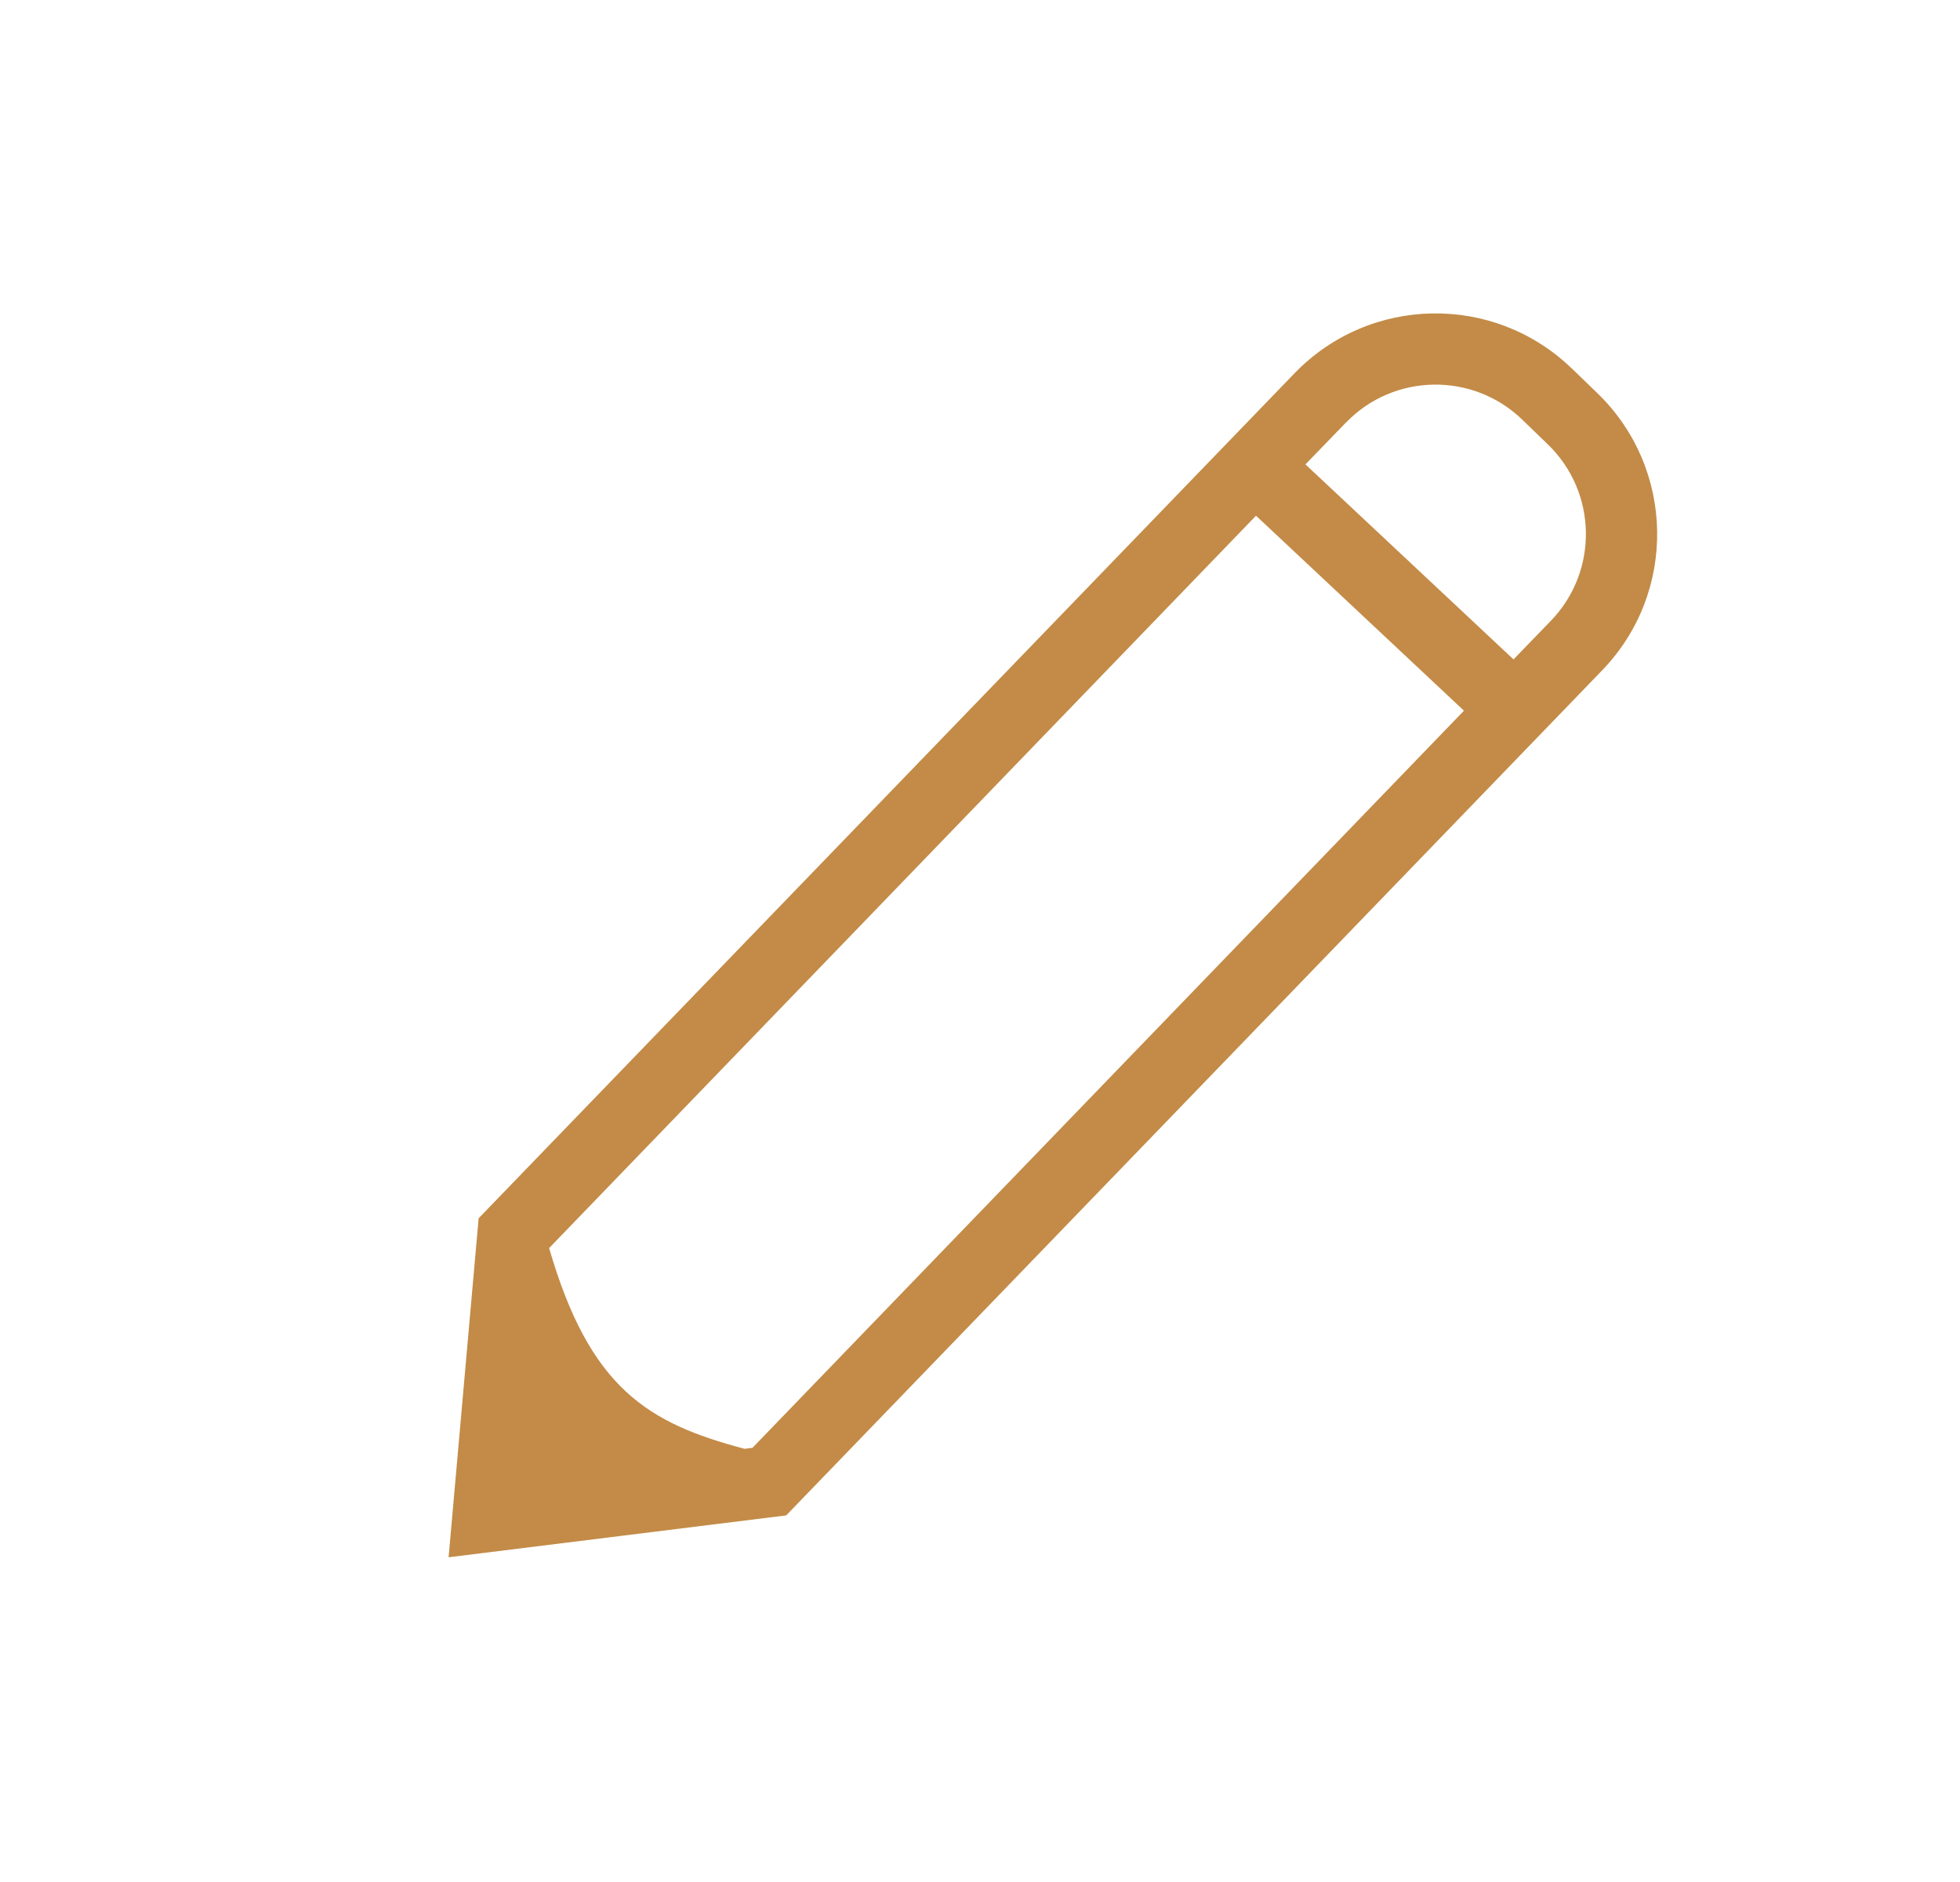
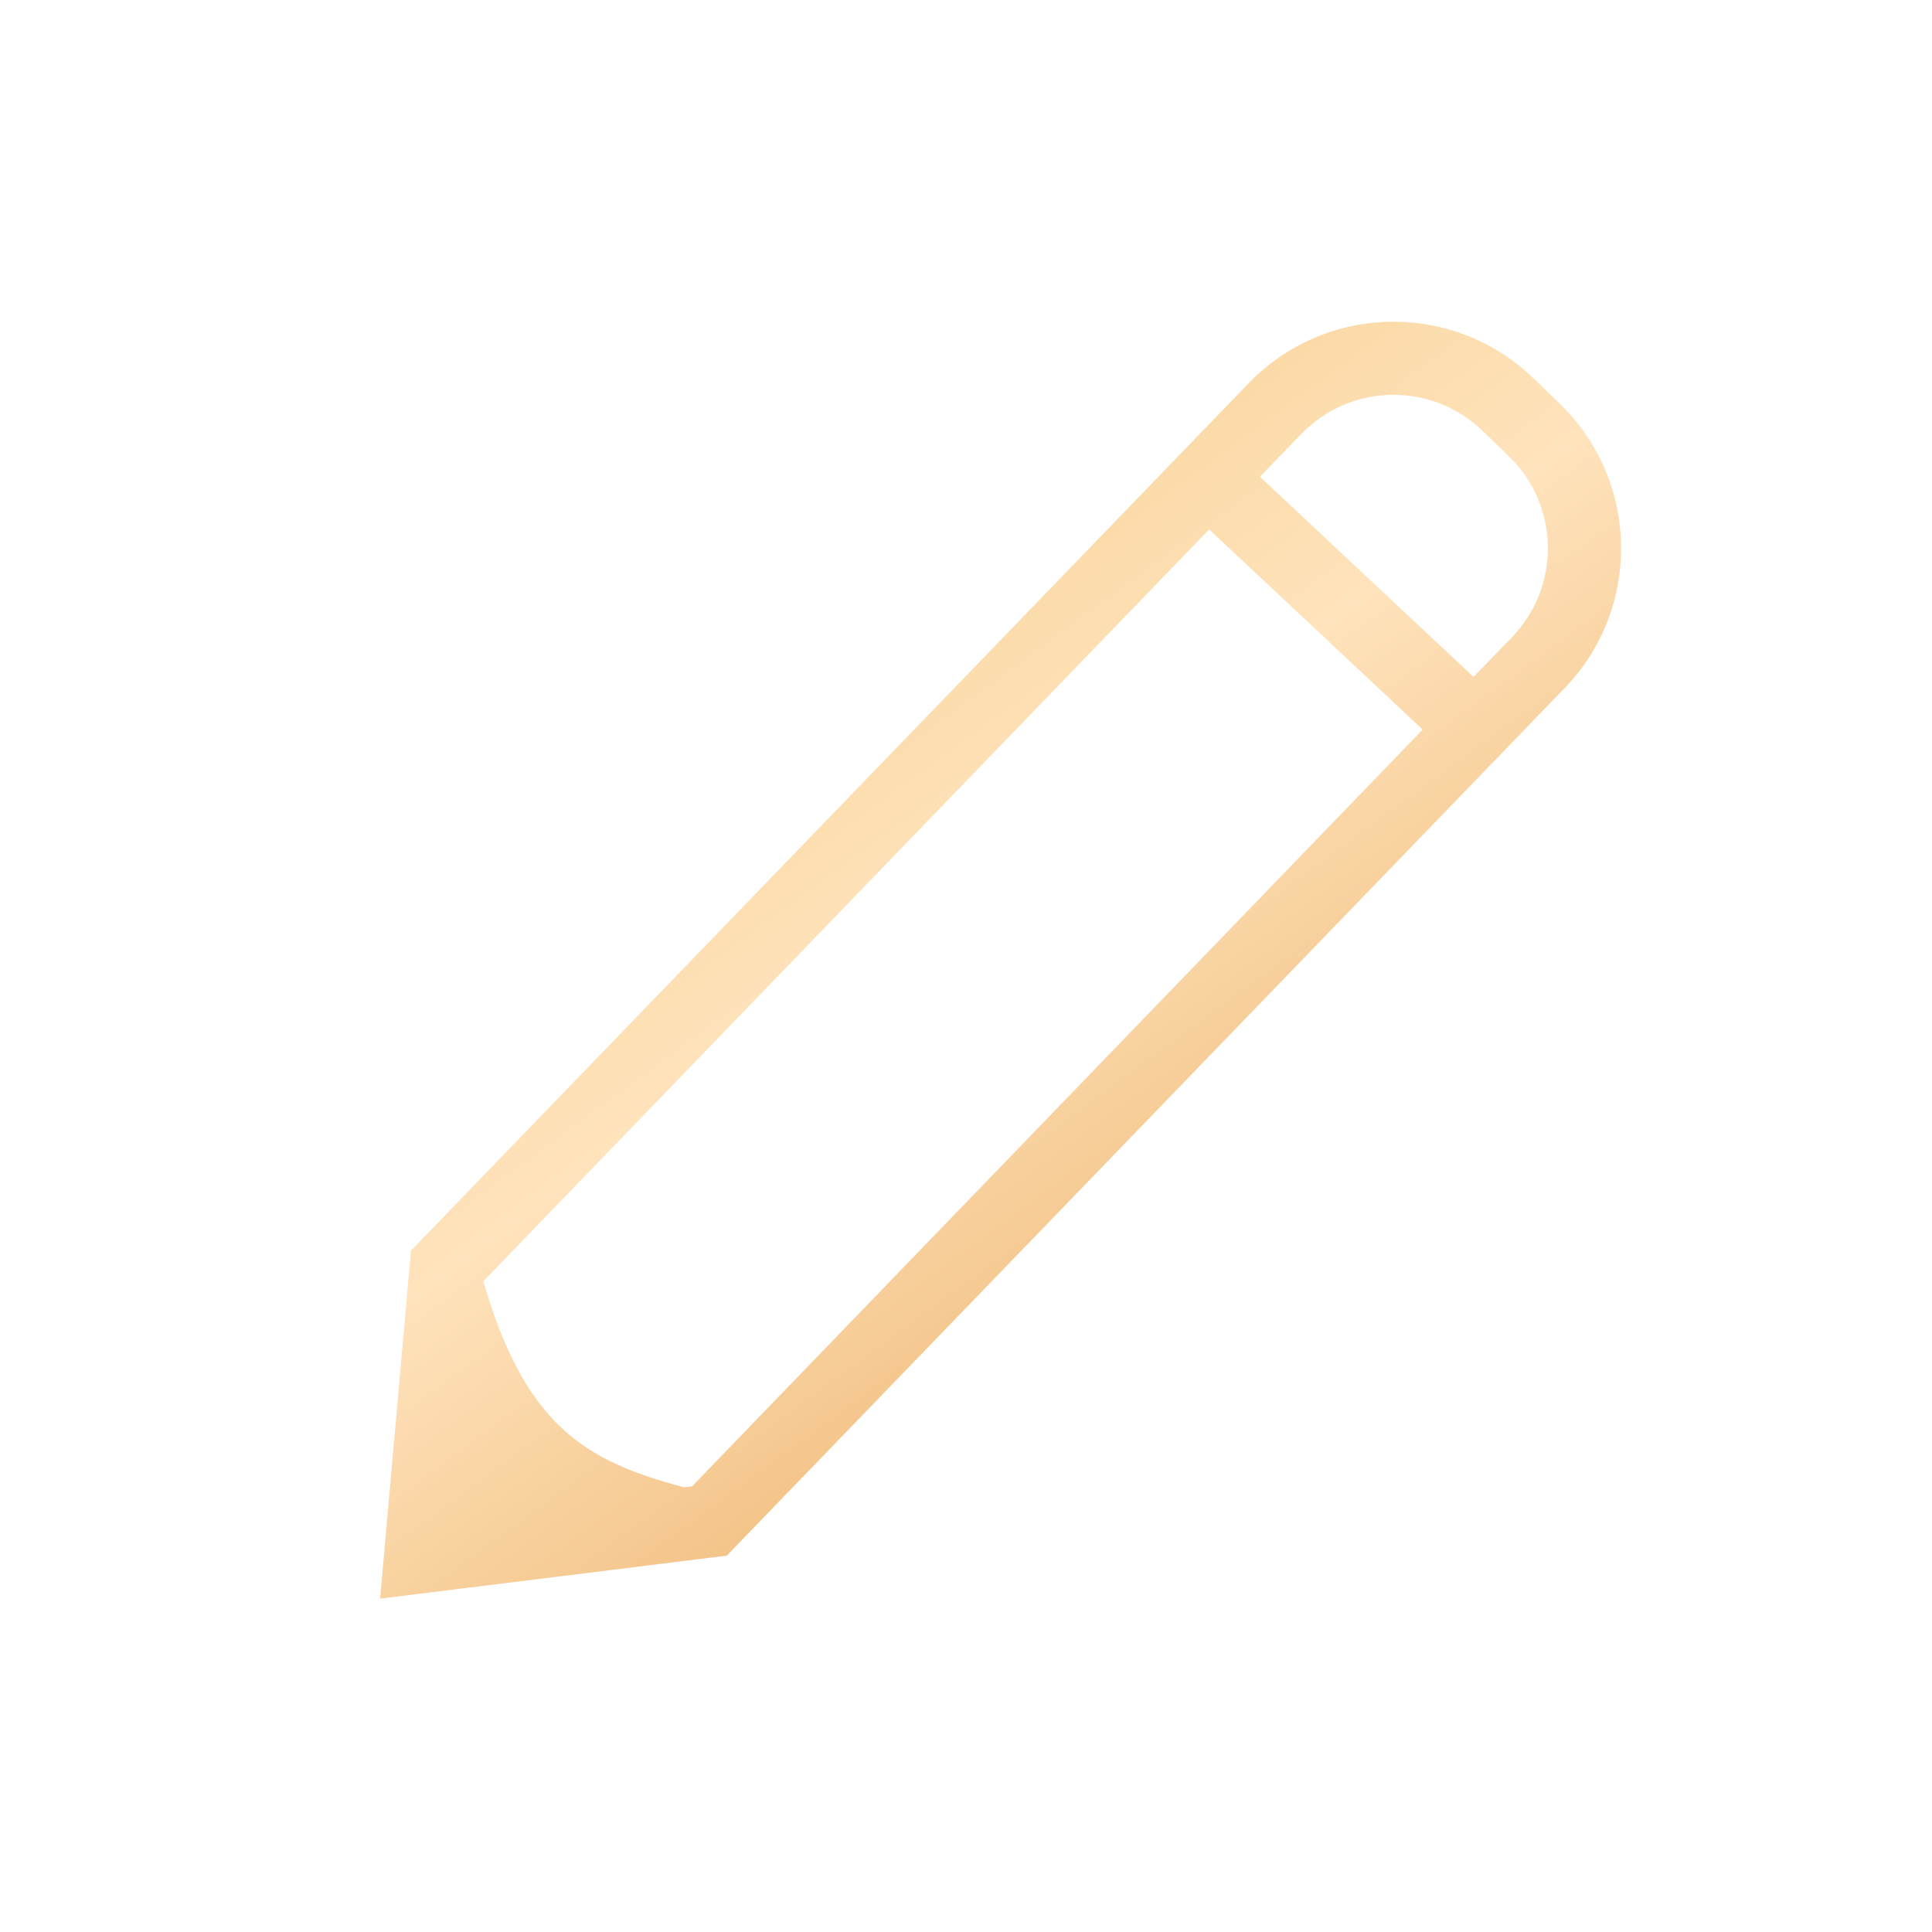
- <svg xmlns="http://www.w3.org/2000/svg" width="25" height="24" viewBox="0 0 25 24">
-   <path fill="#C38B47" fill-rule="evenodd" d="M20.047 4.697l.327.316c.993.959 1.021 2.542.062 3.535L10.028 19.325l-4.306.534.383-4.323L16.512 4.76c.96-.993 2.542-1.021 3.535-.062zm-4.027 1.88l-9.016 9.339c.518 1.783 1.251 2.232 2.494 2.56l.1-.013 9.075-9.4-2.653-2.487zm1.146-1.187l-.515.532 2.654 2.487.477-.493c.61-.632.593-1.639-.04-2.25l-.326-.315c-.632-.61-1.64-.593-2.25.04z" />
+ <svg xmlns="http://www.w3.org/2000/svg" width="24" height="24" viewBox="0 0 24 24">
+   <defs>
+     <linearGradient id="xioq55ep0a" x1="2.781%" x2="74.575%" y1="0%" y2="100%">
+       <stop offset="0%" stop-color="#F2C67A" />
+       <stop offset="50.377%" stop-color="#FFE3BC" />
+       <stop offset="100%" stop-color="#E9A85B" />
+     </linearGradient>
+   </defs>
+   <g fill="none" fill-rule="evenodd">
+     <g fill="url(#xioq55ep0a)" fill-rule="nonzero" transform="translate(-297 -200)">
+       <g>
+         <g>
+           <g>
+             <g>
+               <g>
+                 <path d="M15.047.697l.327.316c.993.959 1.021 2.542.062 3.535L5.028 15.325l-4.306.534.383-4.323L11.512.76c.96-.993 2.542-1.021 3.535-.062zm-4.027 1.88l-9.016 9.339c.518 1.783 1.251 2.232 2.494 2.56l.1-.013 9.075-9.4-2.653-2.487zm1.146-1.187l-.515.532 2.654 2.487.477-.493c.61-.632.593-1.639-.04-2.25l-.326-.315c-.632-.61-1.64-.593-2.25.04z" transform="translate(27 112) translate(26 84) translate(244 4) translate(4 4)" />
+               </g>
+             </g>
+           </g>
+         </g>
+       </g>
+     </g>
+   </g>
</svg>
